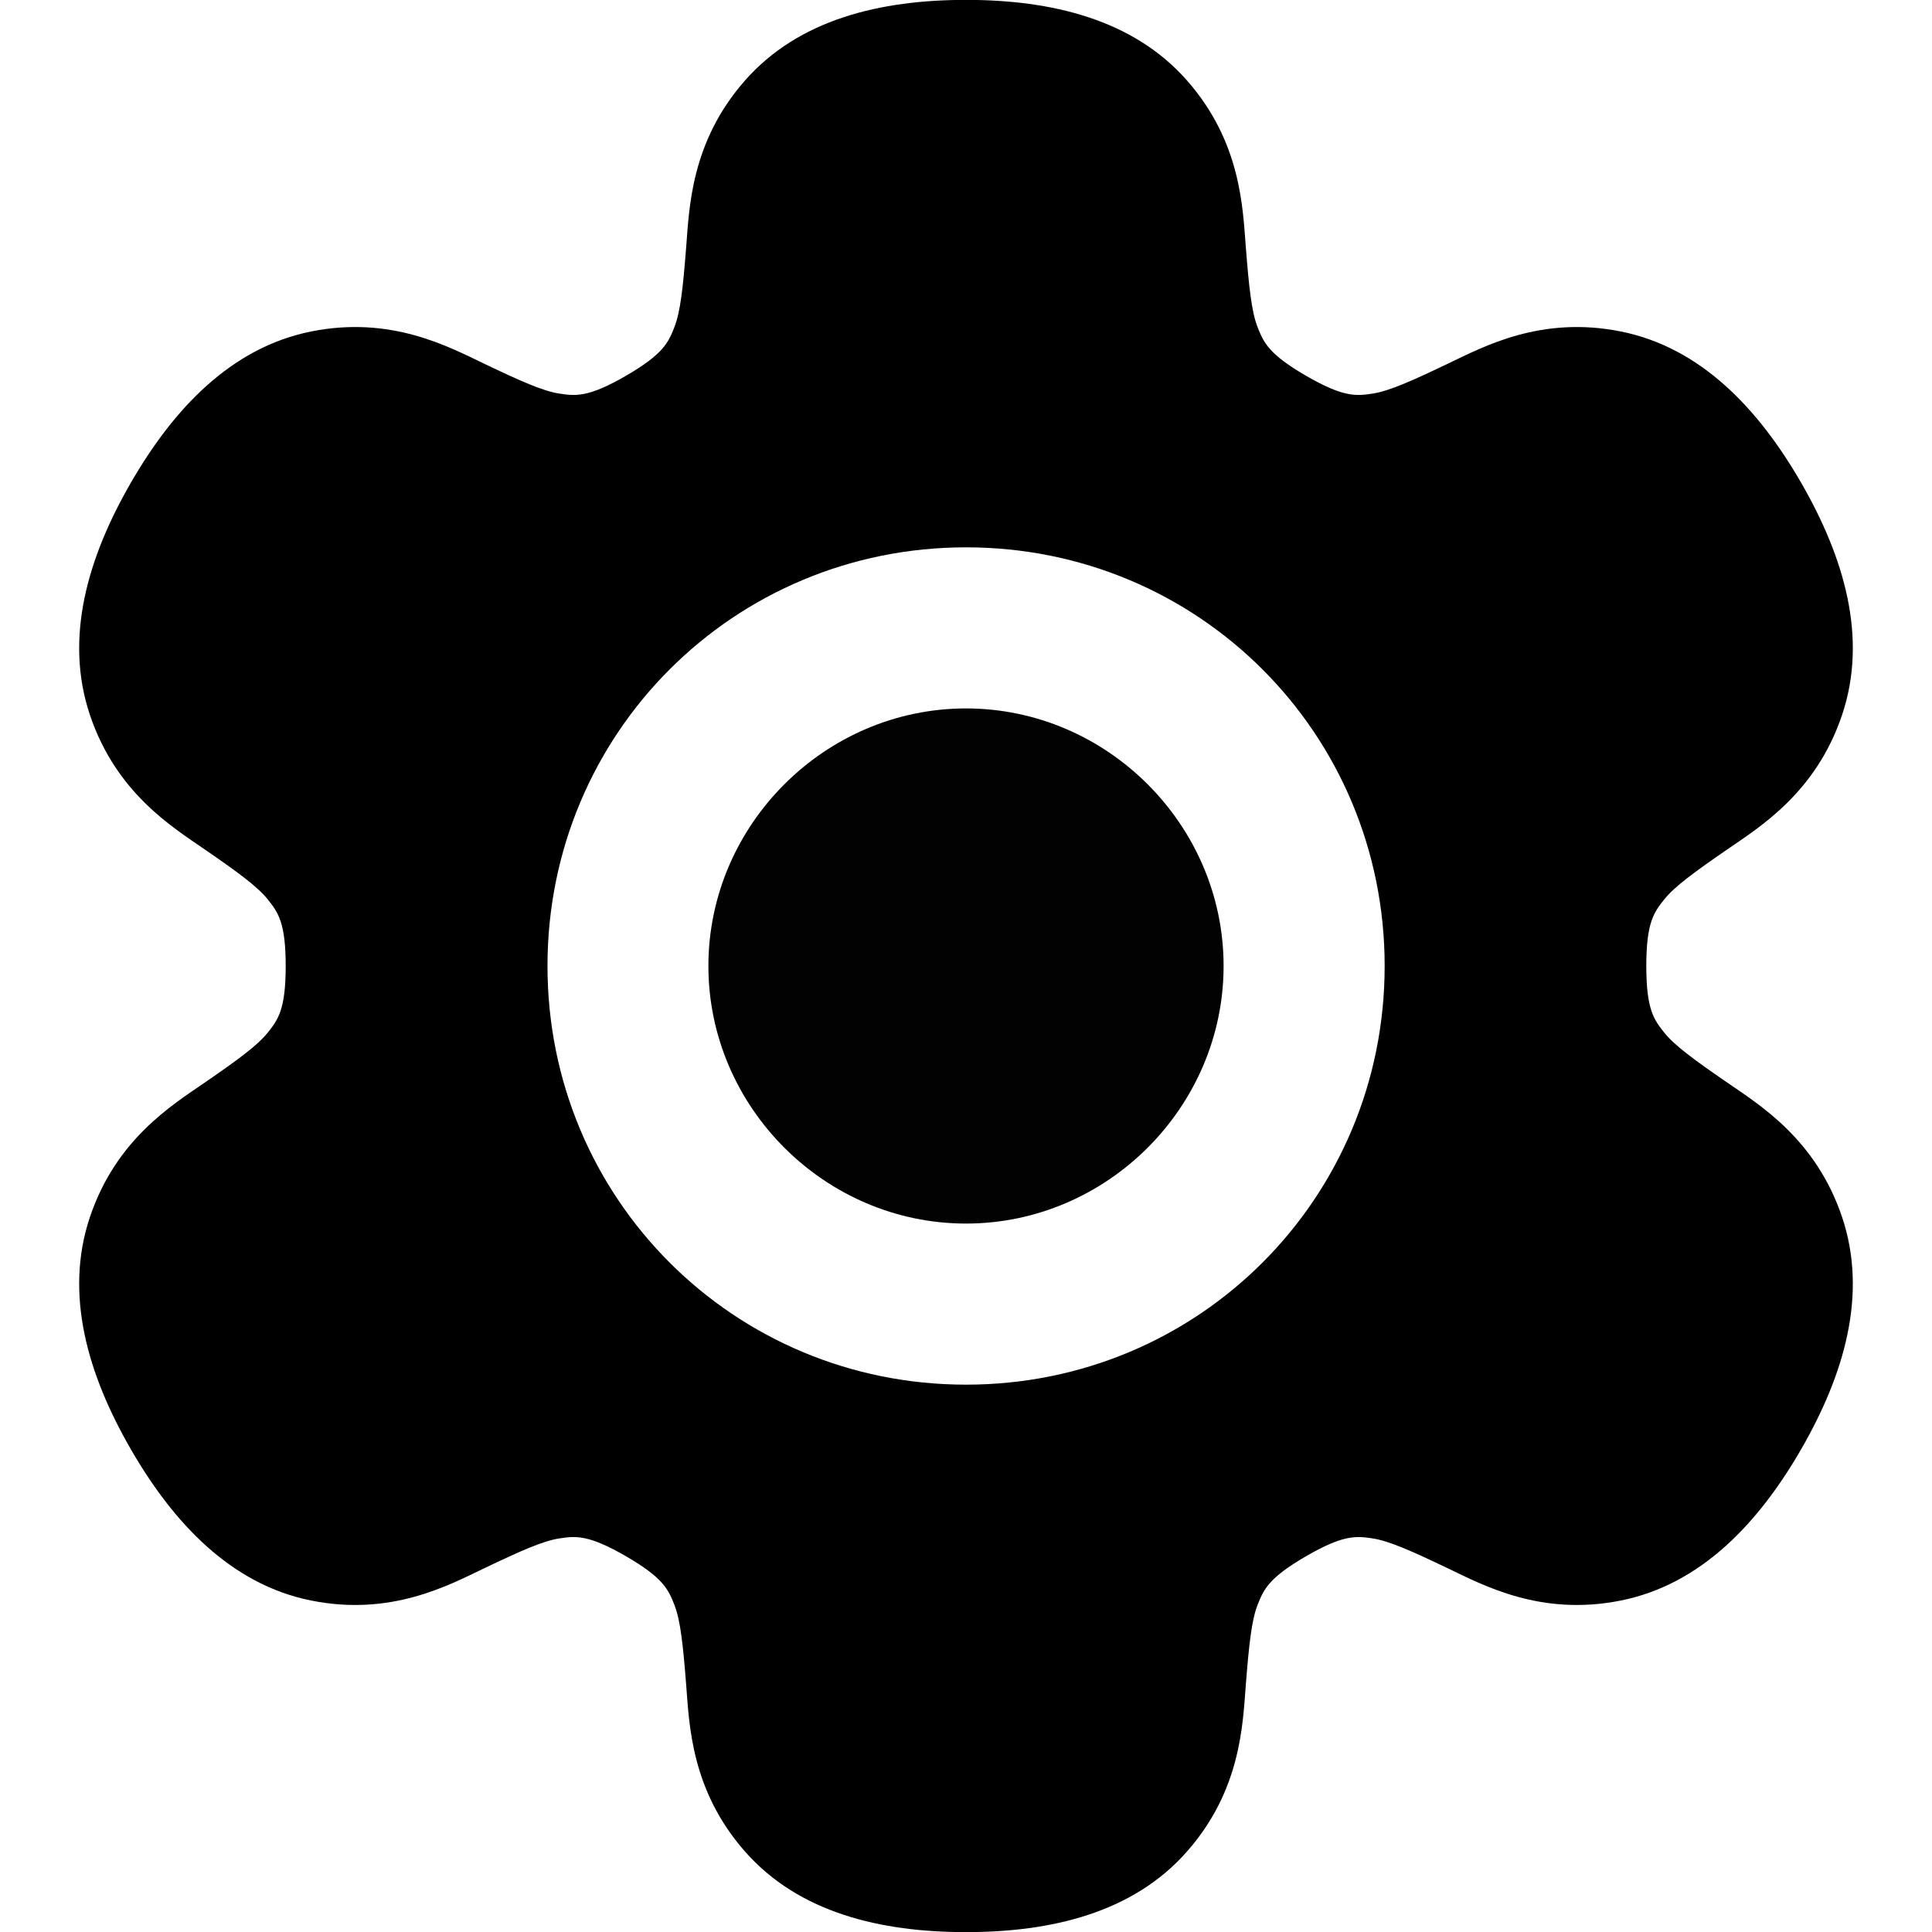
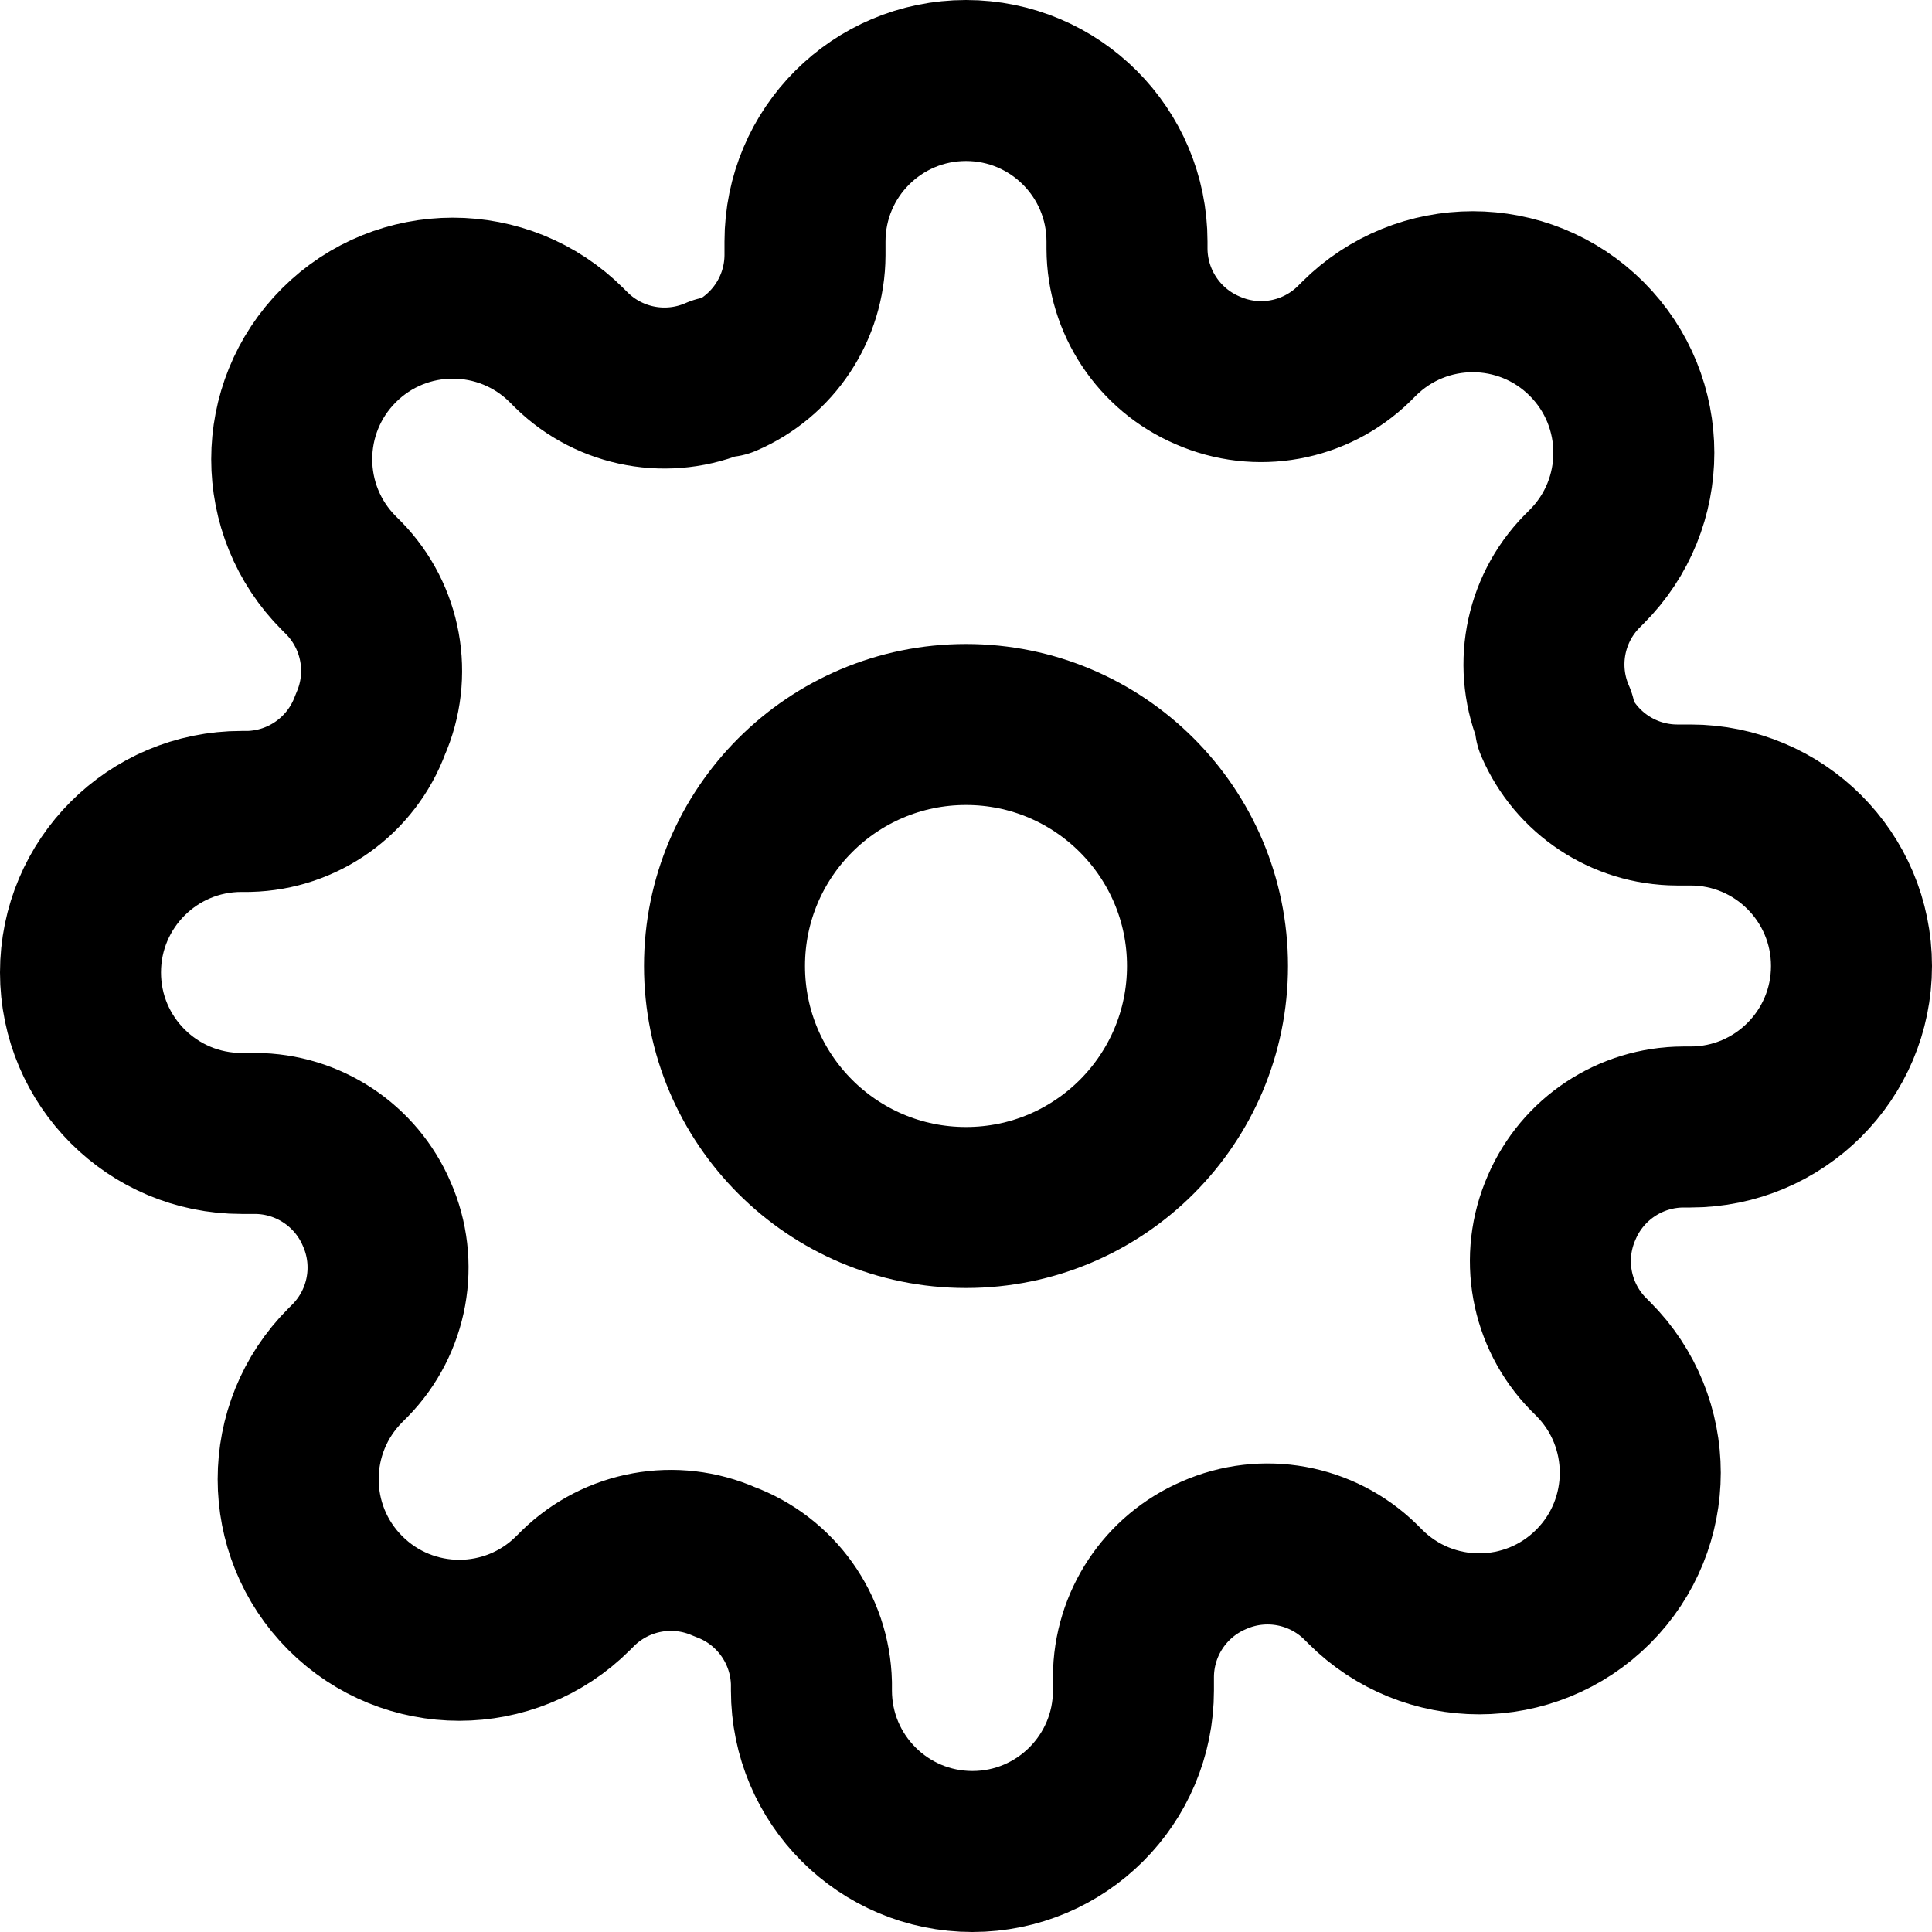
- <svg xmlns="http://www.w3.org/2000/svg" viewBox="0 0 600 600" version="1.1" id="svg9724" width="600" height="600">
-   <defs id="defs9728" />
-   <g id="g10449" transform="matrix(0.9517321,0,0,0.9511579,13.90117,12.16879)" style="stroke-width:1.051">
-     <path id="path1129" style="color:#000000;fill:#000000;stroke-linecap:round;stroke-linejoin:round;-inkscape-stroke:none;paint-order:stroke fill markers" d="m -900,-310.795 c -20.434,0 -40.008,4.623 -52.904,19.276 -12.896,14.653 -13.31,30.276 -14.056,39.782 -0.746,9.506 -1.367,15.423 -2.807,19.088 -1.439,3.665 -2.627,6.465 -11.632,11.665 -9.005,5.199 -12.021,4.824 -15.915,4.238 -3.894,-0.586 -9.326,-3.004 -17.932,-7.111 -8.605,-4.107 -22.346,-11.561 -41.484,-7.719 -19.138,3.842 -32.929,18.481 -43.146,36.178 -10.217,17.696 -15.998,36.96 -9.757,55.455 6.242,18.495 19.566,26.668 27.425,32.067 7.859,5.399 12.67,8.893 15.125,11.973 2.454,3.079 4.288,5.506 4.288,15.904 0,10.398 -1.833,12.825 -4.288,15.904 -2.454,3.079 -7.266,6.573 -15.125,11.973 -7.859,5.399 -21.183,13.572 -27.425,32.067 -6.242,18.495 -0.461,37.758 9.757,55.455 10.217,17.696 24.008,32.336 43.146,36.178 19.138,3.842 32.879,-3.613 41.484,-7.719 8.605,-4.107 14.038,-6.525 17.932,-7.111 3.894,-0.586 6.91,-0.961 15.915,4.238 9.005,5.199 10.192,7.999 11.632,11.665 1.439,3.665 2.061,9.582 2.807,19.088 0.746,9.506 1.16,25.129 14.056,39.782 12.896,14.653 32.47,19.276 52.904,19.276 20.434,0 40.008,-4.623 52.904,-19.276 12.896,-14.653 13.31,-30.276 14.056,-39.782 0.746,-9.506 1.367,-15.423 2.807,-19.088 1.439,-3.665 2.627,-6.465 11.632,-11.665 9.005,-5.199 12.021,-4.824 15.915,-4.238 3.894,0.586 9.326,3.004 17.932,7.111 8.605,4.107 22.346,11.561 41.484,7.719 19.138,-3.842 32.929,-18.481 43.146,-36.178 10.217,-17.696 15.999,-36.96 9.757,-55.455 -6.242,-18.495 -19.566,-26.668 -27.425,-32.067 -7.859,-5.399 -12.67,-8.893 -15.125,-11.973 -2.454,-3.079 -4.288,-5.506 -4.288,-15.904 0,-10.398 1.833,-12.825 4.288,-15.904 2.454,-3.079 7.266,-6.573 15.125,-11.973 7.859,-5.399 21.183,-13.572 27.425,-32.067 6.242,-18.495 0.46,-37.758 -9.757,-55.455 -10.217,-17.696 -24.008,-32.336 -43.146,-36.178 -19.138,-3.842 -32.879,3.613 -41.484,7.719 -8.605,4.107 -14.038,6.525 -17.932,7.111 -3.894,0.586 -6.91,0.961 -15.915,-4.238 -9.005,-5.199 -10.192,-7.999 -11.632,-11.665 -1.439,-3.665 -2.061,-9.582 -2.807,-19.088 -0.746,-9.506 -1.16,-25.129 -14.056,-39.782 -12.896,-14.653 -32.47,-19.276 -52.904,-19.276 z m 0.018,130.78 c 55.632,0 100.167,44.451 100.167,100.014 0,55.564 -44.536,100.014 -100.167,100.014 -55.632,0 -100.167,-44.451 -100.167,-100.014 0,-55.564 44.536,-100.014 100.167,-100.014 z" transform="matrix(1.363608,0,0,1.366765,1527.855,411.9526)" />
-     <g id="path10026" transform="matrix(1.380755,0,0,1.270089,273.6001,263.9977)" />
-     <g id="g11314" transform="matrix(1.50923,0,0,1.395555,36.77405,-9.450393)" style="stroke-width:50.695" />
-     <path style="color:#000000;fill:#020202;stroke-width:1.051;stroke-linejoin:round;-inkscape-stroke:none;paint-order:stroke fill markers" d="m 300.609,218.514 c -46.039,0 -84.058,38.064 -84.058,84.097 0,46.033 38.019,84.097 84.058,84.097 46.039,0 84.056,-38.064 84.056,-84.097 0,-46.033 -38.017,-84.097 -84.056,-84.097 z" id="path344" />
-   </g>
+ <svg xmlns="http://www.w3.org/2000/svg" width="24" height="24" viewBox="0 0 24 24" fill="none" stroke="currentColor" stroke-width="2" stroke-linecap="round" stroke-linejoin="round">
+   <circle cx="12" cy="12" r="3" />
+   <path d="M19.4 15a1.65 1.65 0 0 0 .33 1.82l.06.06a2 2 0 1 1-2.83 2.83l-.06-.06a1.65 1.65 0 0 0-1.82-.33 1.65 1.65 0 0 0-1 1.51V21a2 2 0 0 1-4 0v-.09A1.65 1.65 0 0 0 9 19.4a1.65 1.65 0 0 0-1.82.33l-.06.06a2 2 0 1 1-2.83-2.83l.06-.06a1.65 1.65 0 0 0 .33-1.82 1.65 1.65 0 0 0-1.51-1H3a2 2 0 0 1 0-4h.09A1.65 1.65 0 0 0 4.6 9a1.65 1.65 0 0 0-.33-1.82l-.06-.06a2 2 0 1 1 2.83-2.83l.06.06a1.65 1.65 0 0 0 1.82.33H9a1.65 1.65 0 0 0 1-1.51V3a2 2 0 0 1 4 0v.09a1.65 1.65 0 0 0 1 1.51 1.65 1.65 0 0 0 1.82-.33l.06-.06a2 2 0 1 1 2.83 2.83l-.06.06a1.65 1.65 0 0 0-.33 1.82V9a1.65 1.65 0 0 0 1.51 1H21a2 2 0 0 1 0 4h-.09a1.65 1.65 0 0 0-1.51 1z" />
</svg>
